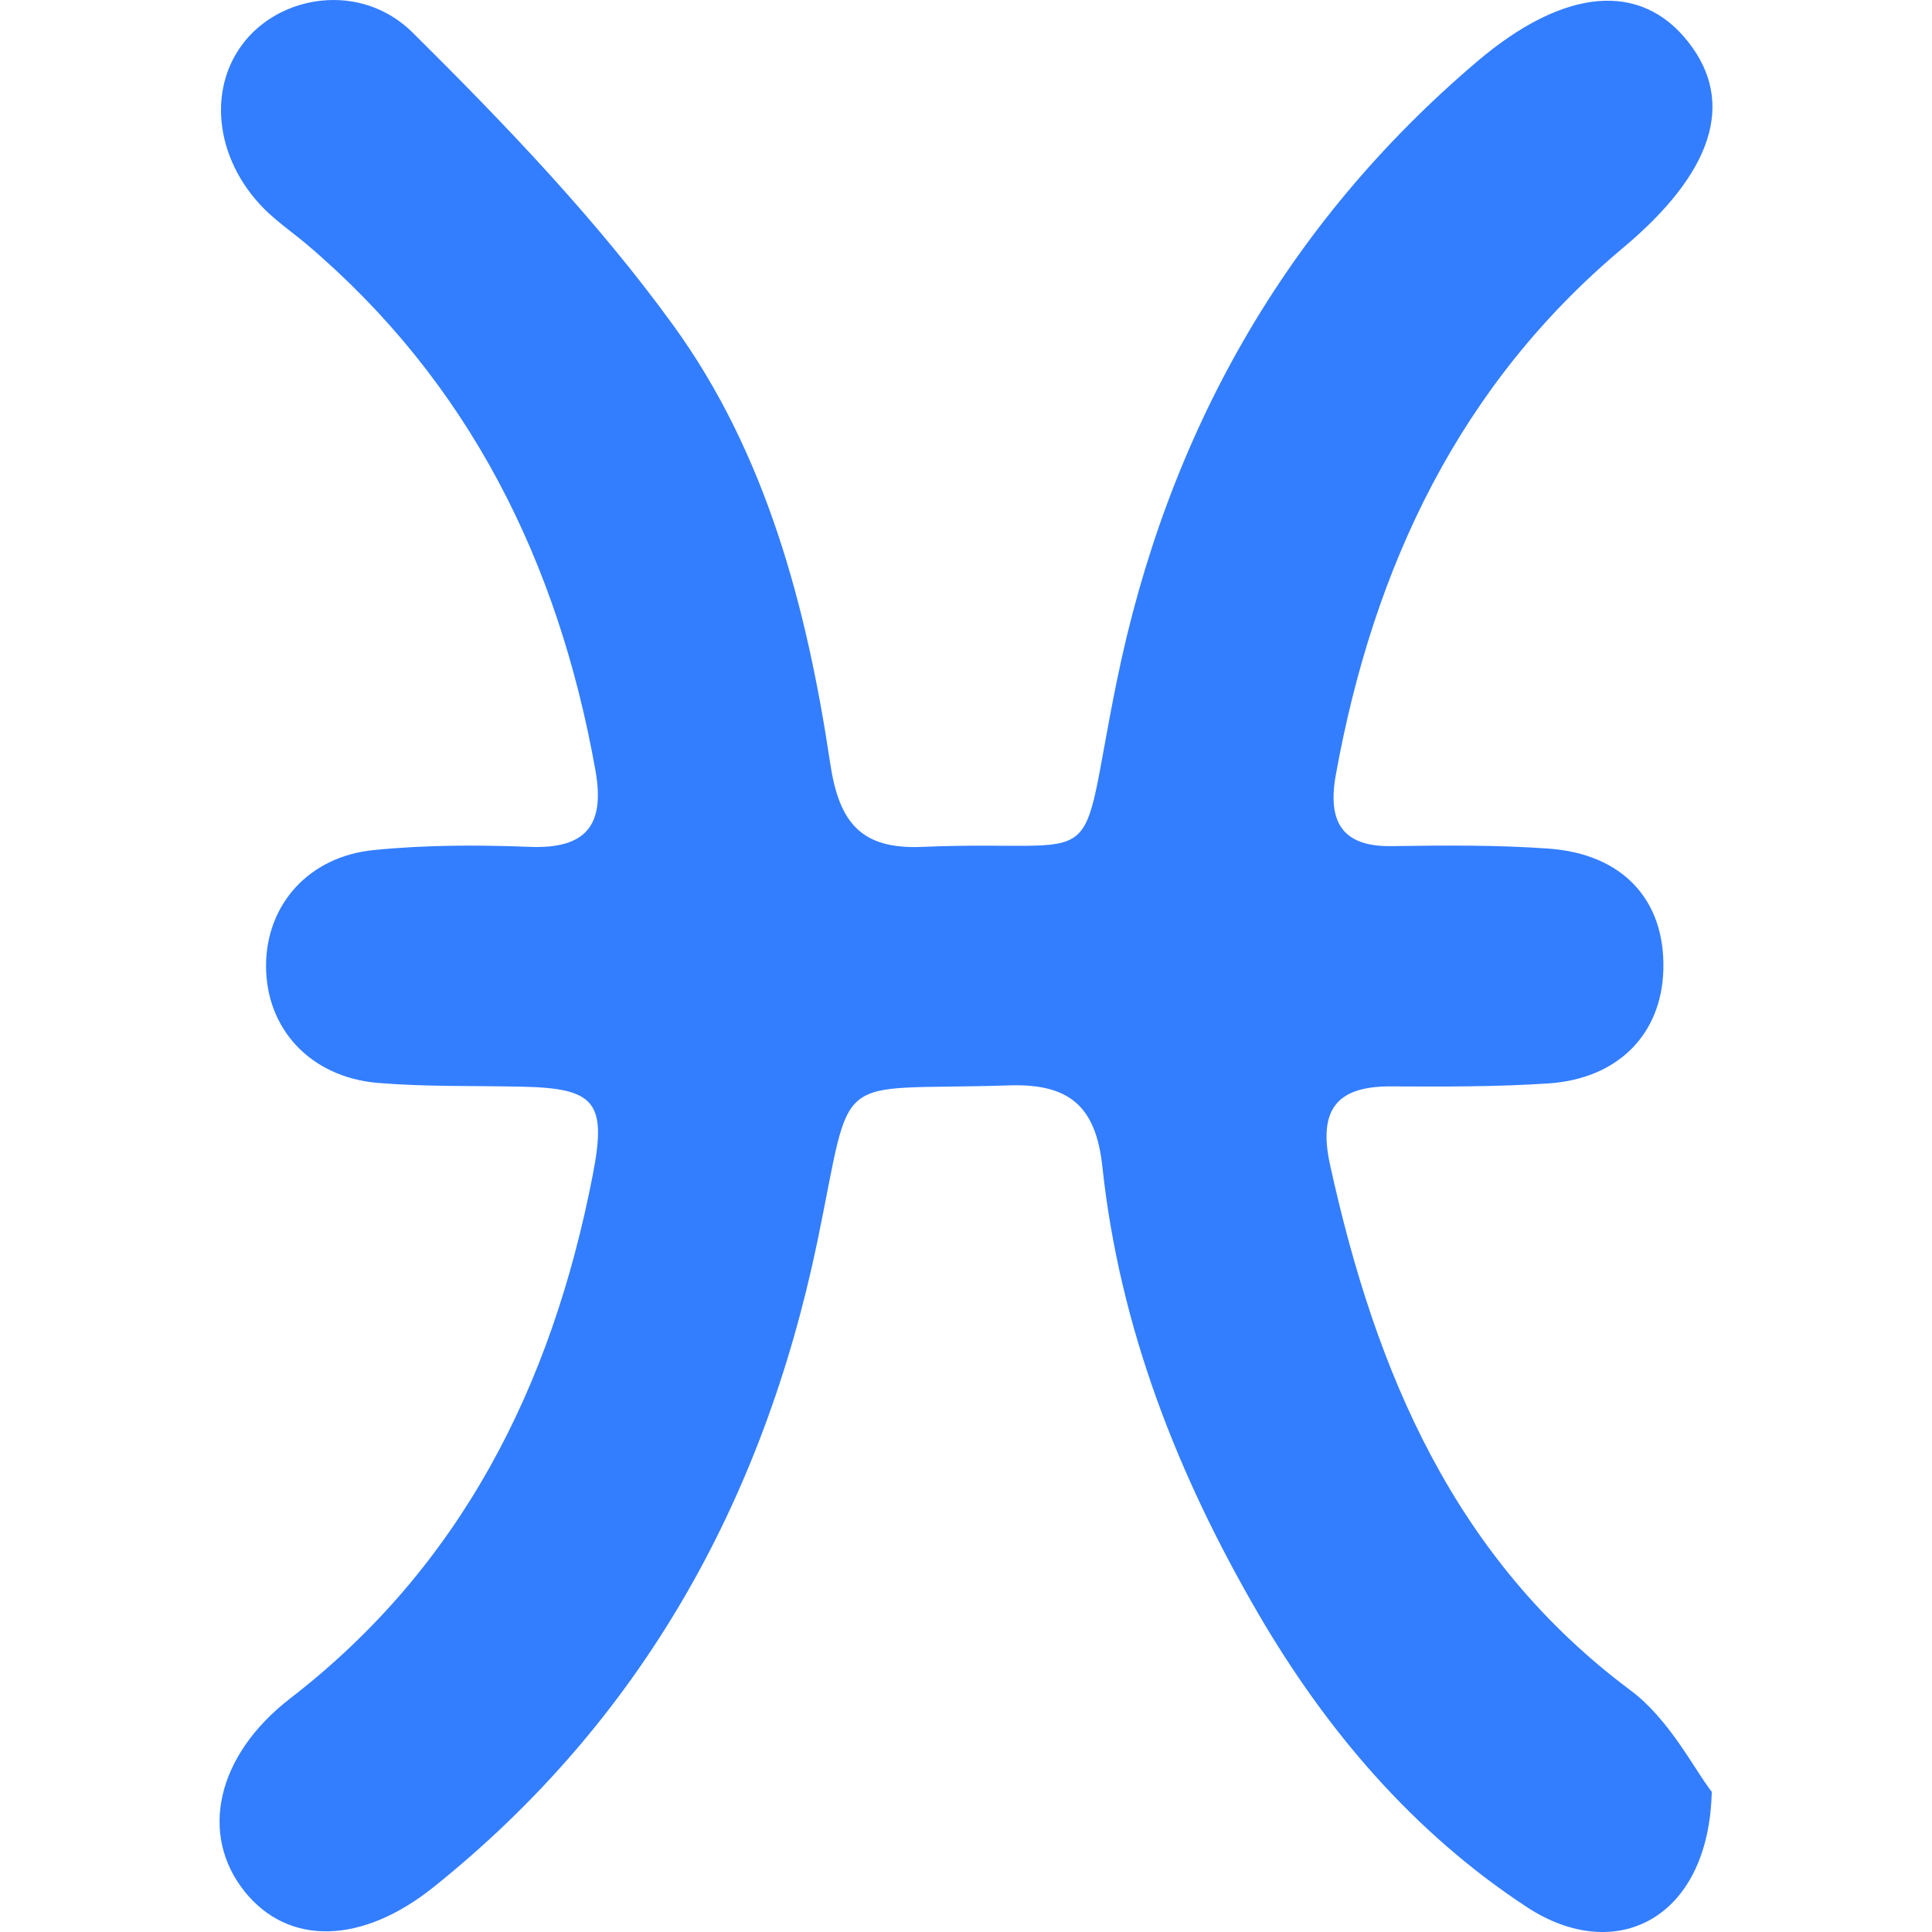
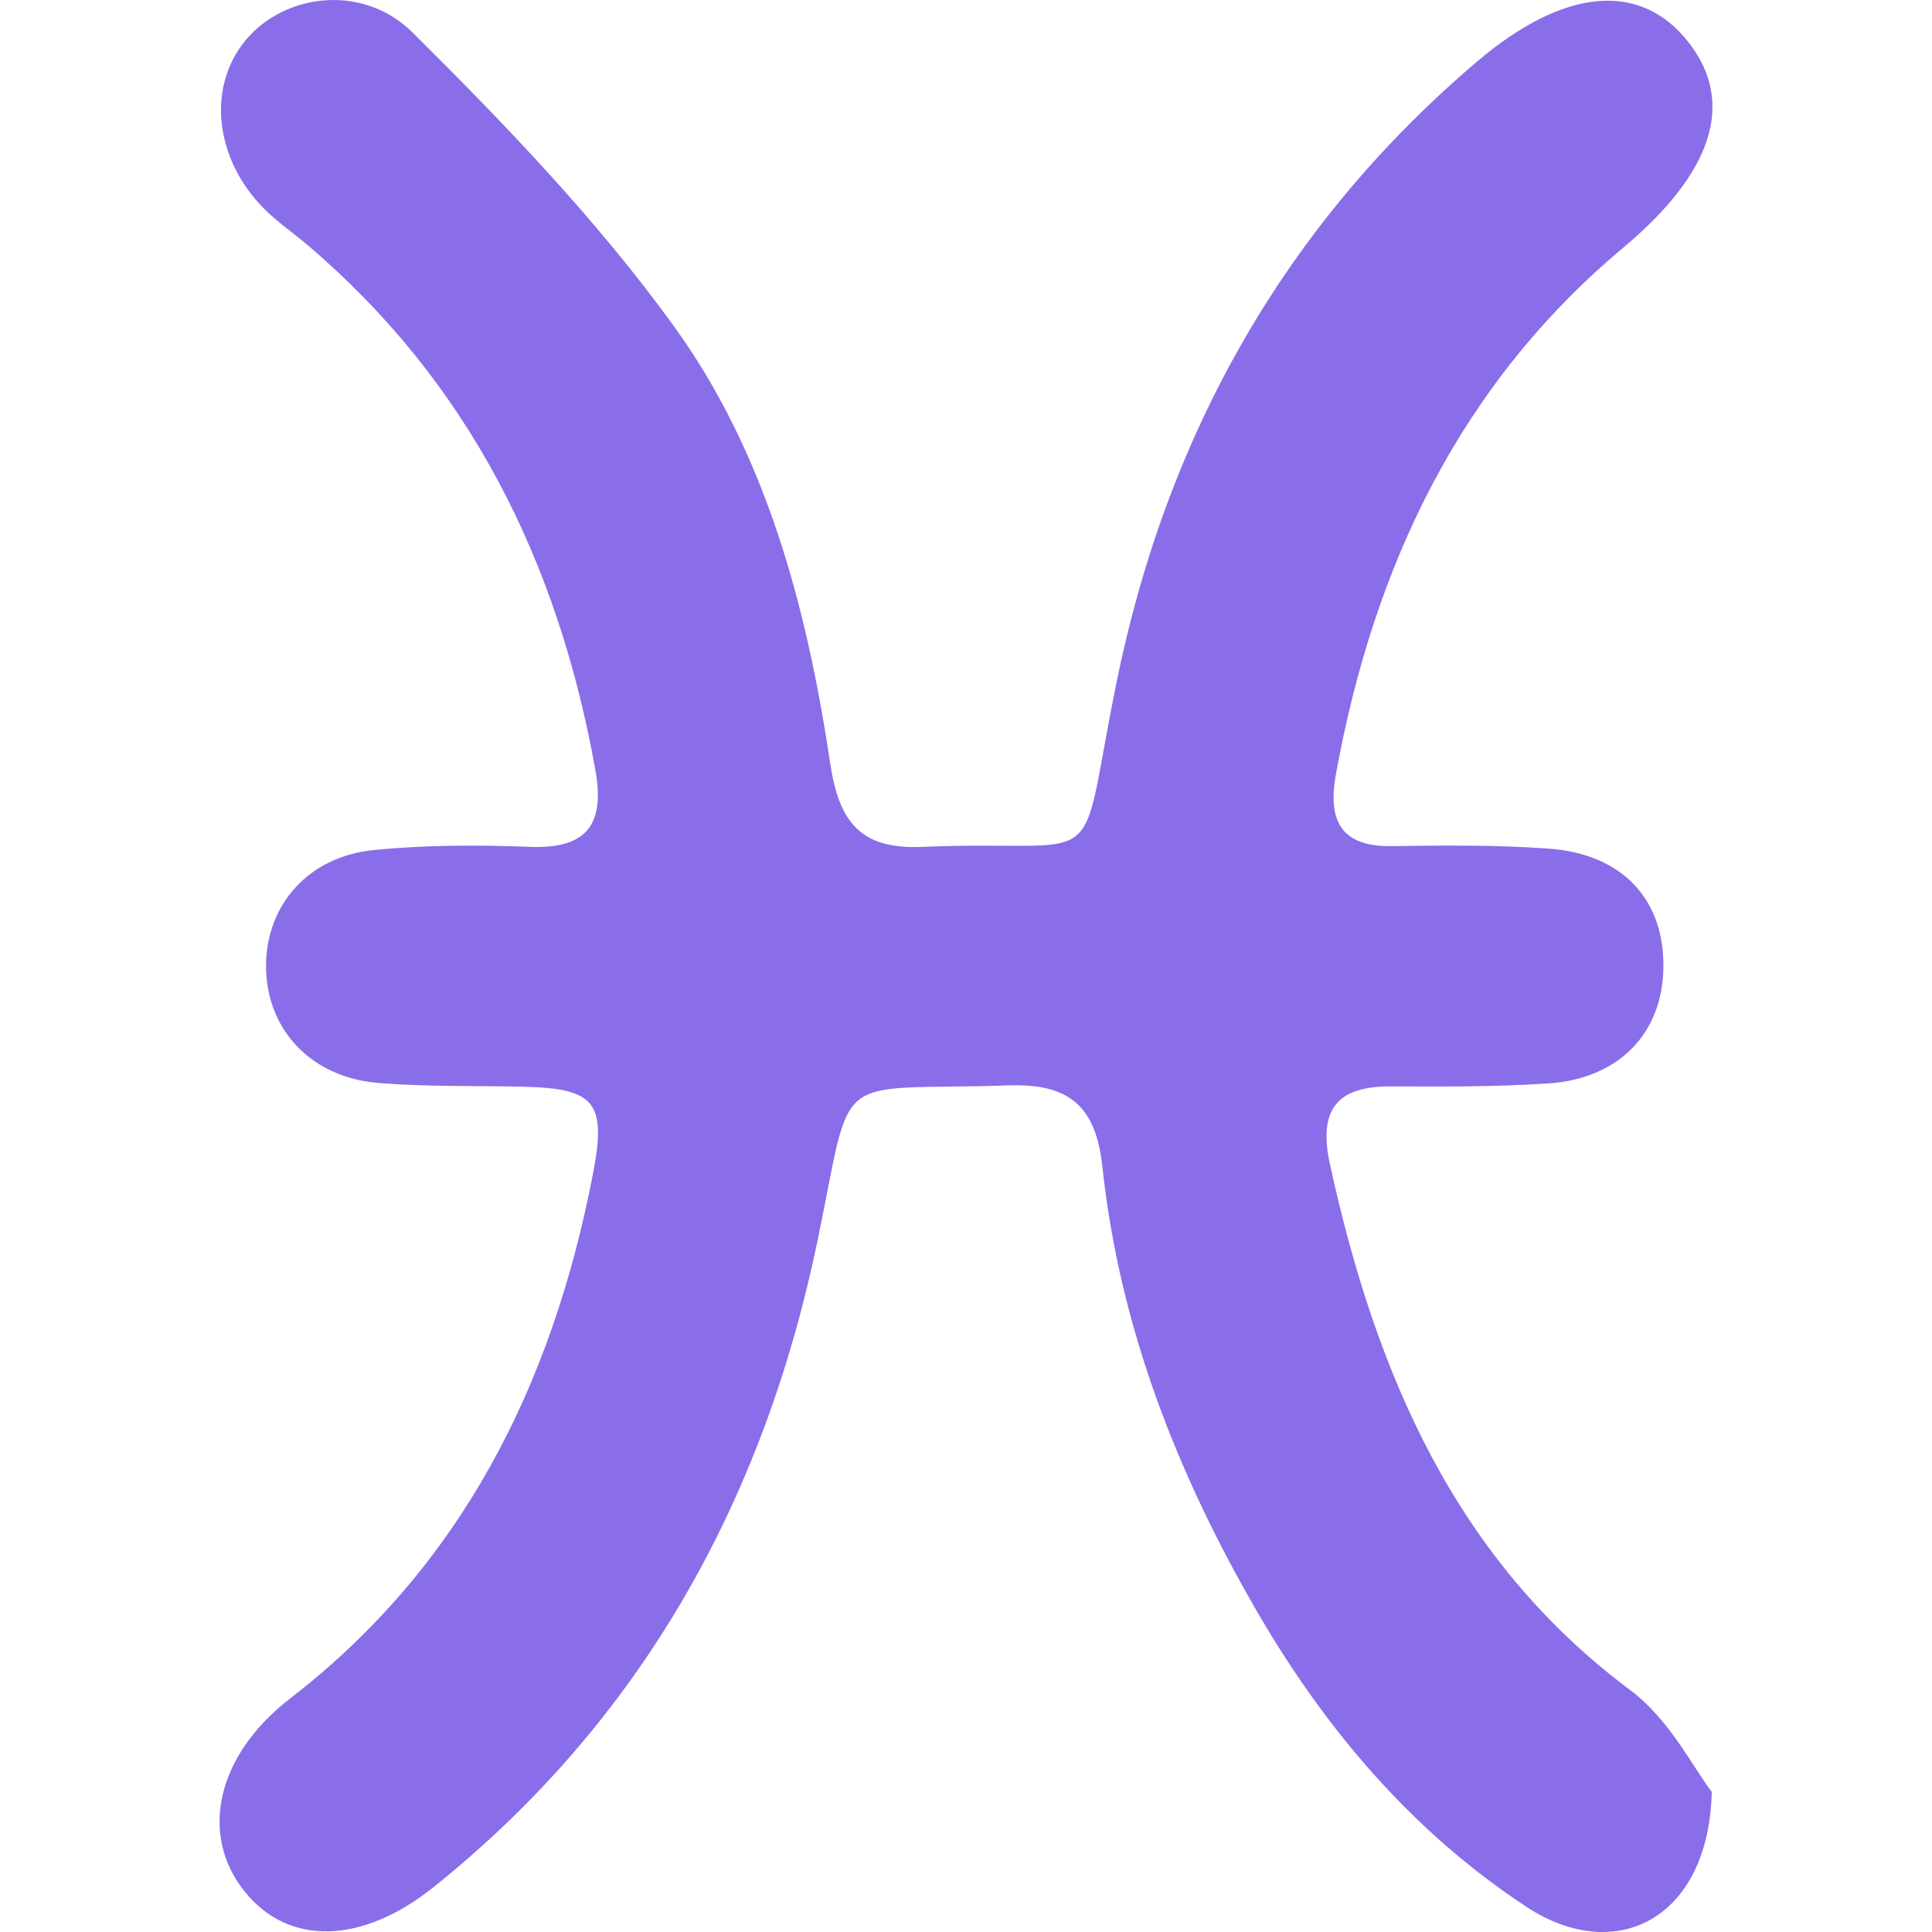
<svg xmlns="http://www.w3.org/2000/svg" width="44" height="44" viewBox="0 0 44 44" fill="none">
  <rect x="0" y="0" width="44" height="44" fill="#CCCCCC" fill-opacity="0" />
-   <path d="M38.984 40.815C38.913 43.706 36.797 44.763 34.769 43.43C32.198 41.741 30.209 39.42 28.646 36.732C26.821 33.592 25.5 30.243 25.106 26.572C24.958 25.188 24.349 24.674 22.974 24.719C18.863 24.855 19.449 24.262 18.611 28.294C17.372 34.23 14.571 39.217 9.874 42.978C8.246 44.282 6.574 44.322 5.577 43.085C4.53 41.786 4.93 39.979 6.602 38.686C10.499 35.681 12.57 31.564 13.502 26.747C13.826 25.081 13.541 24.782 11.869 24.748C10.784 24.725 9.693 24.753 8.608 24.663C7.062 24.533 6.048 23.42 6.059 21.975C6.07 20.602 7.029 19.507 8.509 19.36C9.693 19.241 10.888 19.241 12.077 19.287C13.31 19.332 13.787 18.829 13.563 17.558C12.713 12.78 10.674 8.697 6.991 5.569C6.75 5.365 6.497 5.185 6.256 4.976C4.974 3.897 4.656 2.18 5.511 1.022C6.355 -0.124 8.219 -0.429 9.402 0.746C11.507 2.835 13.595 5.009 15.338 7.415C17.443 10.318 18.375 13.82 18.907 17.383C19.109 18.739 19.614 19.349 21.006 19.287C25.33 19.106 24.508 20.072 25.429 15.537C26.58 9.878 29.282 5.105 33.64 1.401C35.635 -0.294 37.372 -0.423 38.452 0.96C39.543 2.349 38.984 3.953 36.967 5.642C33.256 8.748 31.283 12.882 30.422 17.649C30.23 18.716 30.565 19.287 31.694 19.27C32.883 19.253 34.078 19.241 35.262 19.326C36.956 19.445 37.92 20.495 37.882 22.071C37.849 23.545 36.857 24.567 35.268 24.674C34.078 24.753 32.889 24.748 31.699 24.742C30.483 24.731 30.006 25.228 30.291 26.527C31.332 31.276 33.135 35.512 37.131 38.494C38.019 39.154 38.578 40.284 38.989 40.815L38.984 40.815Z" fill="#337EFF" />
+   <path d="M38.984 40.815C38.913 43.706 36.797 44.763 34.769 43.43C32.198 41.741 30.209 39.42 28.646 36.732C26.821 33.592 25.5 30.243 25.106 26.572C24.958 25.188 24.349 24.674 22.974 24.719C18.863 24.855 19.449 24.262 18.611 28.294C17.372 34.23 14.571 39.217 9.874 42.978C8.246 44.282 6.574 44.322 5.577 43.085C4.53 41.786 4.93 39.979 6.602 38.686C10.499 35.681 12.57 31.564 13.502 26.747C13.826 25.081 13.541 24.782 11.869 24.748C10.784 24.725 9.693 24.753 8.608 24.663C7.062 24.533 6.048 23.42 6.059 21.975C6.07 20.602 7.029 19.507 8.509 19.36C9.693 19.241 10.888 19.241 12.077 19.287C13.31 19.332 13.787 18.829 13.563 17.558C12.713 12.78 10.674 8.697 6.991 5.569C6.75 5.365 6.497 5.185 6.256 4.976C4.974 3.897 4.656 2.18 5.511 1.022C6.355 -0.124 8.219 -0.429 9.402 0.746C11.507 2.835 13.595 5.009 15.338 7.415C17.443 10.318 18.375 13.82 18.907 17.383C19.109 18.739 19.614 19.349 21.006 19.287C25.33 19.106 24.508 20.072 25.429 15.537C26.58 9.878 29.282 5.105 33.64 1.401C35.635 -0.294 37.372 -0.423 38.452 0.96C39.543 2.349 38.984 3.953 36.967 5.642C33.256 8.748 31.283 12.882 30.422 17.649C30.23 18.716 30.565 19.287 31.694 19.27C32.883 19.253 34.078 19.241 35.262 19.326C36.956 19.445 37.92 20.495 37.882 22.071C37.849 23.545 36.857 24.567 35.268 24.674C34.078 24.753 32.889 24.748 31.699 24.742C30.483 24.731 30.006 25.228 30.291 26.527C31.332 31.276 33.135 35.512 37.131 38.494C38.019 39.154 38.578 40.284 38.989 40.815L38.984 40.815Z" fill="#8A6DE9" />
</svg>
